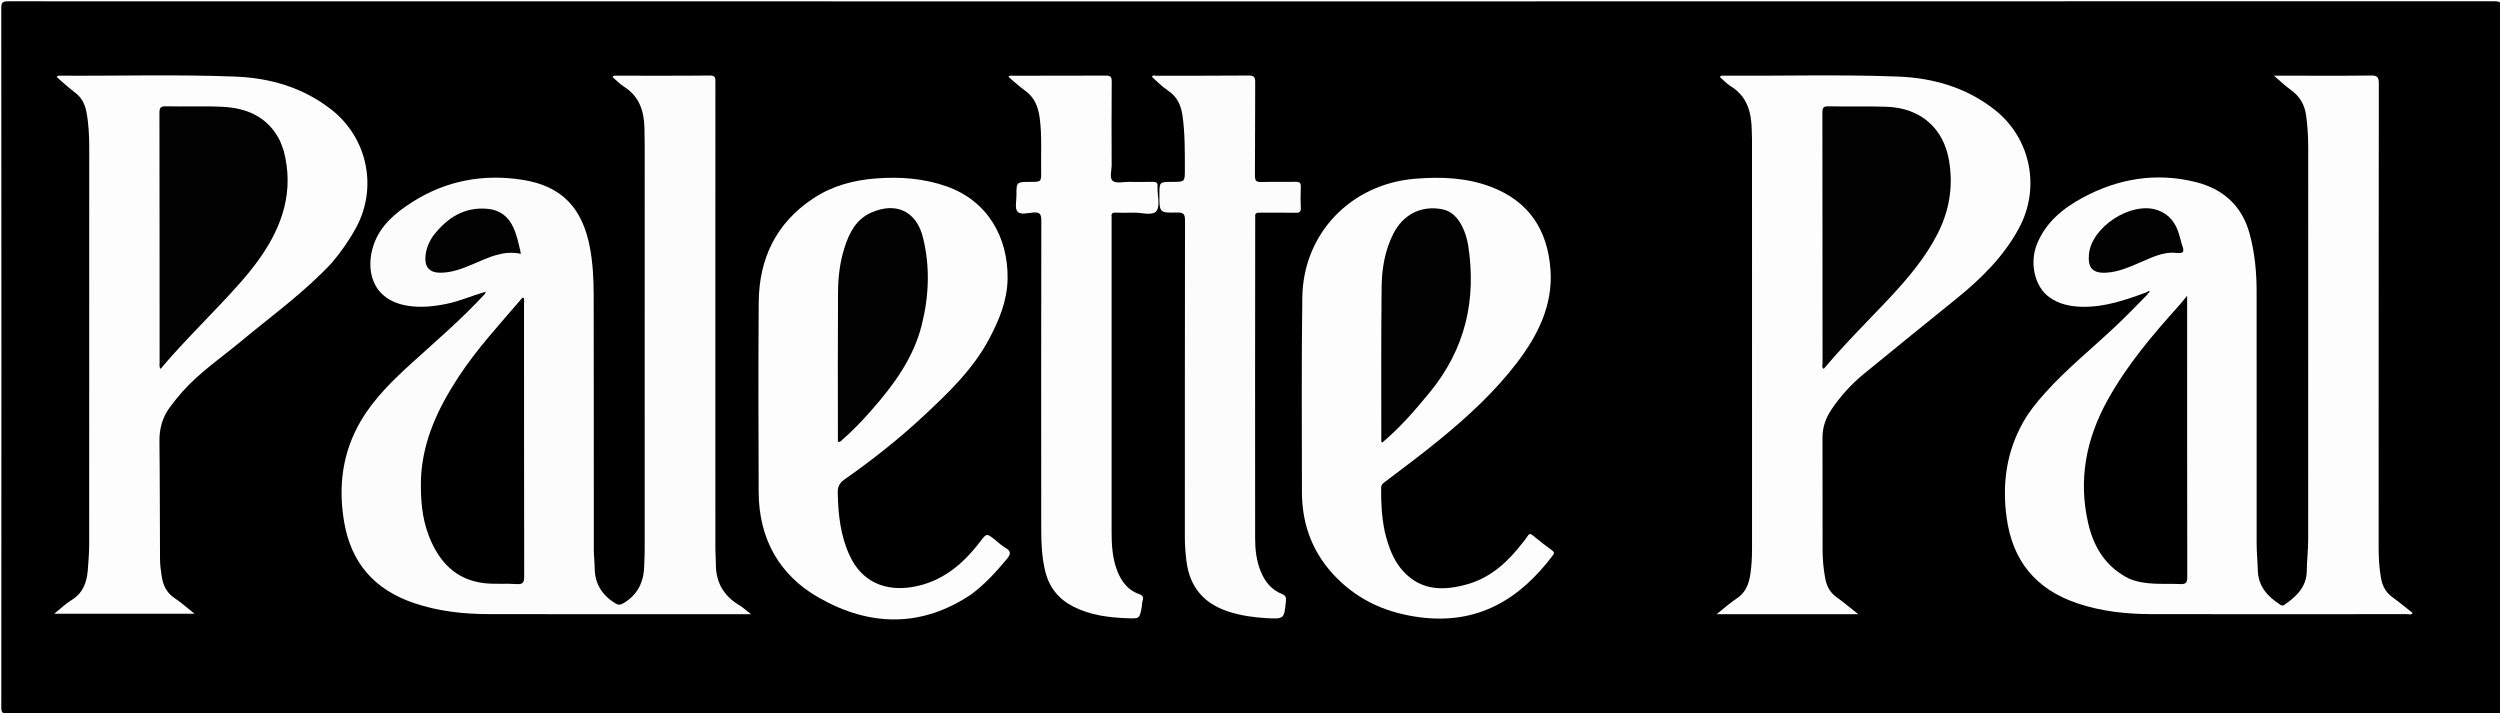
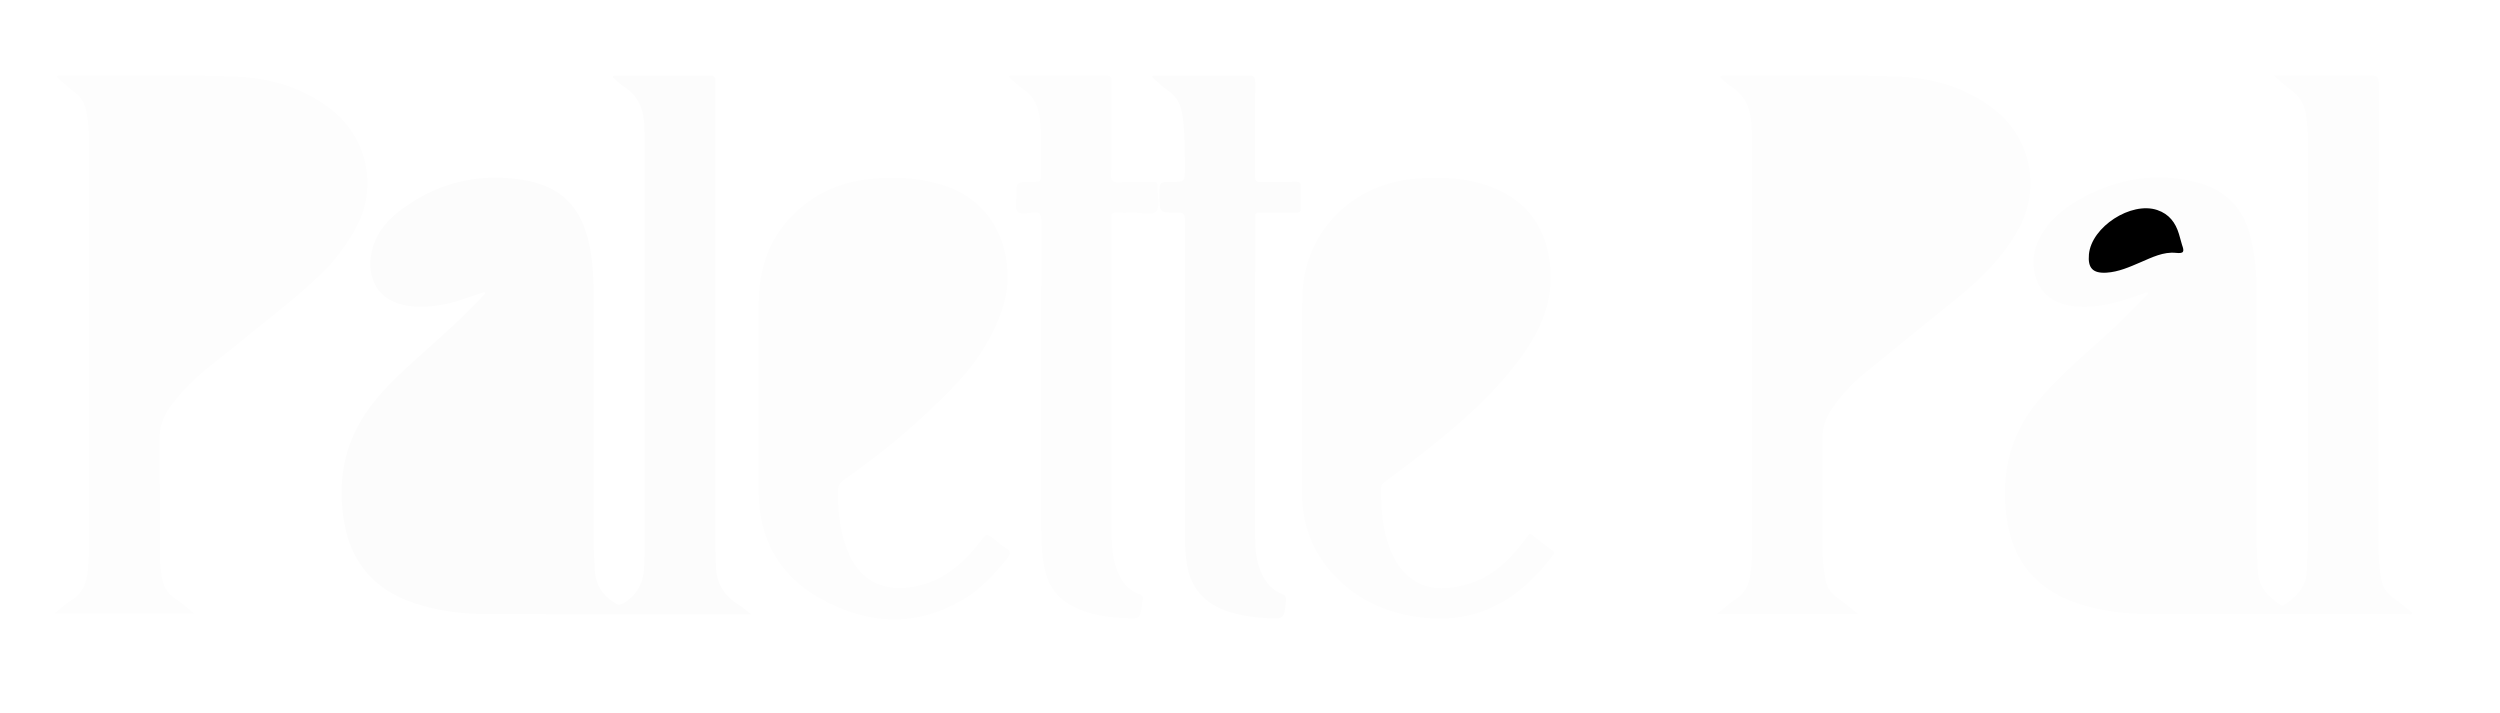
<svg xmlns="http://www.w3.org/2000/svg" version="1.1" id="Layer_1" x="0px" y="0px" width="100%" viewBox="0 0 1734 494" enable-background="new 0 0 1734 494" xml:space="preserve">
-   <path fill="#000000" opacity="1" stroke="none" d=" M1157,495   C772.876,495 389.253,494.99 5.629,495.125   C1.317,495.127 0.903,493.933 0.906,490.13   C1.015,328.648 1.022,167.166 0.88,5.684   C0.876,1.491 1.897,0.898 5.815,0.899   C580.584,1.005 1155.353,1.008 1730.122,0.865   C1734.679,0.864 1735.089,2.211 1735.086,6.12   C1734.986,167.602 1734.983,329.084 1735.104,490.566   C1735.107,494.466 1734.064,495.088 1730.435,495.086   C1539.457,494.989 1348.478,495 1157,495  z" />
+   <path fill="none" opacity="1" stroke="none" d=" M1157,495   C772.876,495 389.253,494.99 5.629,495.125   C1.317,495.127 0.903,493.933 0.906,490.13   C1.015,328.648 1.022,167.166 0.88,5.684   C0.876,1.491 1.897,0.898 5.815,0.899   C580.584,1.005 1155.353,1.008 1730.122,0.865   C1734.679,0.864 1735.089,2.211 1735.086,6.12   C1734.986,167.602 1734.983,329.084 1735.104,490.566   C1735.107,494.466 1734.064,495.088 1730.435,495.086   C1539.457,494.989 1348.478,495 1157,495  z" />
  <path fill="#FCFCFC" opacity="1" stroke="none" d=" M335.947,202.631   C327.131,205.172 318.934,208.826 310.156,210.66   C301.152,212.542 292.146,213.535 282.949,212.094   C257.264,208.068 253.552,186.407 259.08,170.038   C263.674,156.435 274.178,147.669 285.796,140.245   C309.36,125.186 335.375,120.424 362.606,124.749   C389.819,129.072 403.956,144.441 409.112,171.431   C411.253,182.638 411.759,193.899 411.782,205.191   C411.904,263.845 411.825,322.499 411.867,381.152   C411.87,385.47 412.418,389.786 412.47,394.105   C412.599,404.853 417.509,412.648 426.511,418.312   C428.829,419.77 430.155,419.733 432.478,418.356   C442.484,412.427 446.591,403.456 446.835,392.254   C446.911,388.759 447.147,385.266 447.147,381.772   C447.165,288.126 447.163,194.479 447.154,100.833   C447.154,96.837 447.086,92.84 446.988,88.845   C446.704,77.179 443.565,66.972 432.99,60.254   C429.993,58.35 427.479,55.688 424.776,53.402   C425.647,52.266 426.53,52.494 427.325,52.493   C448.987,52.483 470.651,52.611 492.31,52.378   C496.603,52.332 496.199,54.527 496.197,57.313   C496.165,110.301 496.174,163.29 496.174,216.278   C496.174,271.1 496.167,325.921 496.19,380.742   C496.191,384.233 496.555,387.724 496.532,391.213   C496.446,403.971 502.013,413.395 512.933,419.881   C515.431,421.364 517.589,423.42 520.927,426.004   C518.34,426.004 516.938,426.004 515.536,426.004   C456.715,426.004 397.895,426.085 339.074,425.955   C321.453,425.916 304.105,424.034 287.189,418.303   C259.766,409.012 243.527,390.527 238.683,361.997   C234.487,337.284 237.488,313.691 250.316,291.888   C259.528,276.228 272.513,263.687 285.815,251.599   C302.915,236.059 320.519,221.068 336.401,203.759   C336.495,203.166 336.356,202.858 335.947,202.631  z" />
  <path fill="#FDFDFD" opacity="1" stroke="none" d=" M1488.966,202.685   C1474.331,208.08 1459.855,213.105 1444.232,212.787   C1436.014,212.619 1428.076,211.037 1421.215,206.012   C1411.191,198.671 1407.585,182.354 1412.804,169.391   C1418.922,154.195 1430.804,144.54 1444.502,137.134   C1469.201,123.781 1495.664,119.414 1523.023,126.291   C1541.613,130.964 1554.89,142.372 1560.266,161.855   C1563.987,175.338 1565.202,188.962 1565.191,202.834   C1565.145,260.994 1565.147,319.155 1565.209,377.315   C1565.215,383.292 1565.873,389.267 1565.992,395.247   C1566.217,406.646 1572.776,413.803 1581.737,419.498   C1582.762,420.15 1583.465,420.192 1584.393,419.55   C1592.79,413.735 1599.866,407.156 1599.987,395.803   C1600.064,388.659 1600.946,381.521 1600.951,374.379   C1601.021,284.056 1601.003,193.732 1600.987,103.408   C1600.986,95.59 1600.608,87.796 1599.524,80.031   C1598.476,72.529 1595.072,66.692 1588.819,62.288   C1585.093,59.665 1581.811,56.41 1577.213,52.487   C1581.612,52.487 1584.541,52.487 1587.47,52.487   C1606.468,52.487 1625.468,52.635 1644.462,52.377   C1648.877,52.317 1649.949,53.465 1649.943,57.883   C1649.807,165.205 1649.843,272.527 1649.824,379.848   C1649.822,387.019 1650.222,394.135 1651.506,401.206   C1652.501,406.689 1654.985,411.068 1659.596,414.384   C1664.312,417.775 1668.769,421.529 1673.383,425.159   C1672.451,426.744 1670.974,425.961 1669.83,425.962   C1610.67,426.009 1551.51,426.077 1492.349,425.958   C1474.867,425.923 1457.589,424.105 1440.86,418.468   C1412.062,408.763 1395.806,388.967 1391.765,358.813   C1388.625,335.388 1391.658,313.218 1403.469,292.478   C1407.53,285.346 1412.653,279.04 1418.069,272.971   C1433.607,255.556 1451.896,241.033 1468.746,224.995   C1475.863,218.221 1482.712,211.165 1489.791,203.907   C1489.431,203.466 1490.167,202.46 1488.966,202.685  z" />
  <path fill="#FDFDFD" opacity="1" stroke="none" d=" M230.225,182.216   C211.189,202.712 188.764,218.743 167.671,236.318   C153.741,247.924 138.577,258.102 126.432,271.773   C123.562,275.004 120.885,278.417 118.263,281.856   C112.827,288.983 110.483,296.972 110.592,306.038   C110.921,333.36 110.815,360.688 110.994,388.012   C111.019,391.823 111.534,395.655 112.103,399.434   C113.049,405.707 115.396,411.089 121.071,414.835   C125.738,417.917 129.924,421.728 134.926,425.694   C102.316,425.694 70.44,425.694 37.61,425.694   C41.93,422.236 45.537,418.7 49.735,416.13   C57.58,411.326 60.184,403.958 60.893,395.531   C61.424,389.229 61.848,382.895 61.852,376.574   C61.912,285.263 61.893,193.952 61.893,102.641   C61.893,94.302 61.54,85.986 59.972,77.773   C58.948,72.409 56.8,67.781 52.189,64.33   C47.684,60.957 43.574,57.057 39.359,53.446   C39.805,52.452 40.468,52.485 41.124,52.489   C81.777,52.741 122.45,51.527 163.079,53.118   C187.414,54.071 210.203,60.633 229.871,76.046   C254.773,95.559 262.092,129.849 247.079,157.727   C242.402,166.412 236.78,174.411 230.225,182.216  z" />
  <path fill="#FDFDFD" opacity="1" stroke="none" d=" M1237,426.004   C1221.673,426.004 1206.847,426.004 1190.665,426.004   C1195.823,421.911 1199.885,418.167 1204.449,415.195   C1210.802,411.058 1213.067,405.036 1214.087,398.023   C1214.906,392.392 1215.206,386.748 1215.207,381.084   C1215.22,286.44 1215.206,191.795 1215.189,97.151   C1215.189,94.986 1215.058,92.821 1215.027,90.655   C1214.852,78.135 1212.056,66.933 1200.39,59.777   C1197.617,58.077 1195.356,55.541 1192.885,53.412   C1193.803,52.117 1194.888,52.498 1195.823,52.503   C1235.976,52.74 1276.149,51.556 1316.28,53.101   C1340.805,54.045 1363.776,60.577 1383.545,76.157   C1408.56,95.871 1415.505,130.293 1400.303,158.366   C1389.684,177.977 1374.273,193.154 1357.214,206.969   C1335.734,224.363 1314.229,241.728 1292.851,259.246   C1284.054,266.455 1276.442,274.828 1270.108,284.32   C1266.225,290.139 1264.075,296.487 1264.08,303.527   C1264.099,329.355 1264.074,355.182 1264.14,381.009   C1264.157,387.843 1264.726,394.647 1266.02,401.376   C1267.031,406.63 1269.3,410.988 1273.827,414.215   C1278.655,417.655 1283.186,421.51 1288.886,426.004   C1270.945,426.004 1254.223,426.004 1237,426.004  z" />
  <path fill="#FDFDFD" opacity="1" stroke="none" d=" M960.562,369.168   C963.078,379.282 966.365,388.646 973.244,396.176   C985.839,409.962 1001.516,409.827 1017.808,405.217   C1034.55,400.479 1046.446,389.085 1056.702,375.668   C1057.61,374.48 1058.639,373.362 1059.388,372.082   C1060.46,370.25 1061.344,369.85 1063.199,371.4   C1067.53,375.018 1072.01,378.468 1076.577,381.783   C1078.314,383.044 1078.025,383.892 1076.945,385.325   C1054.001,415.781 1025.103,433.172 985.414,428.223   C962.899,425.415 943.279,417.136 927.177,400.917   C910.778,384.398 903.039,364.373 903.022,341.297   C902.99,296.3 902.678,251.298 903.282,206.309   C903.878,161.897 936.959,127.637 981.475,123.975   C999.356,122.504 1017.027,123.149 1033.992,129.54   C1060.548,139.545 1073.549,159.682 1075.433,187.306   C1077.111,211.91 1066.557,232.657 1052.3,251.394   C1037.161,271.29 1018.819,288.241 999.485,304.133   C986.671,314.667 973.412,324.593 960.175,334.558   C958.638,335.716 957.991,336.631 957.966,338.479   C957.833,348.657 958.351,358.769 960.562,369.168  z" />
  <path fill="#FDFDFD" opacity="1" stroke="none" d=" M673.996,412.01   C639.063,435.635 603.172,434.486 568.147,414.675   C540.42,398.99 526.337,373.563 526.206,341.294   C526.028,297.462 525.929,253.627 526.242,209.796   C526.458,179.456 538.194,154.762 564.014,137.646   C577.223,128.89 591.993,124.935 607.606,123.762   C624.302,122.508 640.752,123.659 656.678,129.31   C684.909,139.326 699.225,164.379 698.872,193.176   C698.686,208.338 693.063,221.919 686.099,235.033   C674.821,256.272 657.656,272.604 640.397,288.692   C623.298,304.63 604.904,319.085 585.771,332.534   C582.249,335.01 580.975,337.602 581.063,341.891   C581.373,356.945 582.919,371.584 589.421,385.531   C597.979,403.89 614.342,410.254 632.859,407.134   C653.365,403.679 667.849,391.395 679.973,375.525   C684.314,369.843 684.31,369.832 689.916,374.21   C692.404,376.153 694.672,378.483 697.395,379.999   C701.82,382.462 700.79,384.764 698.181,387.909   C690.949,396.623 683.364,404.948 673.996,412.01  z" />
  <path fill="#FCFCFC" opacity="1" stroke="none" d=" M870.613,148.905   C870.533,224.042 870.497,298.673 870.561,373.304   C870.568,381.28 871.425,389.166 874.588,396.696   C877.55,403.747 882.06,409.16 889.229,412.032   C891.593,412.98 892.203,414.173 891.938,416.785   C890.682,429.178 890.777,429.446 878.629,428.756   C869.566,428.242 860.579,427.006 851.835,424.131   C834.812,418.536 825.189,407.057 822.939,389.298   C822.248,383.842 821.811,378.385 821.812,372.881   C821.83,299.583 821.785,226.284 821.924,152.986   C821.932,148.676 821.026,147.289 816.496,147.401   C804.165,147.704 804.159,147.479 804.159,135.097   C804.159,126.159 804.159,126.159 812.957,126.159   C821.824,126.159 821.832,126.159 821.822,117.408   C821.808,105.104 821.914,92.808 820.243,80.557   C819.225,73.102 816.547,67.03 809.961,62.718   C805.985,60.114 802.65,56.531 799.056,53.414   C799.501,51.739 800.74,52.524 801.516,52.523   C823.006,52.471 844.496,52.587 865.984,52.384   C869.867,52.347 870.631,53.546 870.603,57.176   C870.433,78.664 870.625,100.156 870.42,121.644   C870.383,125.45 871.412,126.391 875.104,126.25   C882.922,125.952 890.762,126.274 898.588,126.098   C901.392,126.035 902.371,126.816 902.237,129.699   C902.012,134.52 902.035,139.364 902.232,144.187   C902.339,146.824 901.506,147.623 898.864,147.575   C890.371,147.424 881.873,147.516 873.377,147.53   C872.403,147.531 871.342,147.368 870.613,148.905  z" />
  <path fill="#FDFDFD" opacity="1" stroke="none" d=" M791.935,420.968   C790.401,429.053 790.399,429.096 782.561,428.83   C769.401,428.384 756.447,426.826 744.493,420.76   C734.305,415.589 727.732,407.475 724.993,396.295   C722.638,386.684 722.206,376.881 722.197,367.075   C722.132,295.763 722.121,224.451 722.26,153.139   C722.268,148.741 721.404,146.973 716.673,147.397   C712.937,147.731 707.723,149.168 705.693,146.703   C703.782,144.382 705.028,139.404 705.01,135.594   C704.967,126.162 704.996,126.162 714.662,126.162   C722.162,126.162 722.281,126.16 722.135,118.608   C721.898,106.306 722.801,93.992 721.119,81.698   C720.055,73.925 717.49,67.406 710.811,62.718   C706.803,59.904 703.236,56.461 699.466,53.296   C700.473,52.038 701.554,52.511 702.471,52.51   C723.965,52.478 745.459,52.554 766.952,52.412   C770.209,52.391 771.114,53.24 771.085,56.547   C770.92,75.873 770.963,95.201 771.039,114.528   C771.054,118.305 769.35,123.46 771.816,125.48   C774.137,127.382 779.096,126.116 782.895,126.15   C788.393,126.198 793.894,126.262 799.389,126.117   C801.908,126.051 803.239,126.732 802.84,129.455   C802.817,129.618 802.84,129.788 802.838,129.954   C802.768,135.61 804.843,143.038 802.038,146.434   C799.122,149.963 791.406,147.256 785.796,147.483   C781.804,147.645 777.796,147.619 773.802,147.475   C771.663,147.399 770.709,148.054 770.988,150.259   C771.092,151.079 771.004,151.923 771.004,152.756   C771.004,224.735 771.002,296.713 771.007,368.691   C771.008,377.363 771.442,386 774.319,394.283   C777.138,402.398 781.652,409.11 790.225,412.116   C792.502,412.914 793.381,414.172 792.533,416.607   C792.107,417.831 792.162,419.222 791.935,420.968  z" />
-   <path fill="#000000" opacity="1" stroke="none" d=" M292.008,331.186   C293.404,304.841 304.224,282.539 318.091,261.343   C330.97,241.656 346.987,224.519 362.157,206.691   C362.31,206.511 362.687,206.521 363.03,206.422   C363.923,207.945 363.46,209.621 363.461,211.206   C363.489,274.021 363.442,336.835 363.581,399.65   C363.591,403.841 362.88,405.451 358.284,405.11   C350.829,404.555 343.248,405.343 335.846,404.483   C315.993,402.174 304.44,389.565 297.535,371.886   C292.485,358.957 291.602,345.381 292.008,331.186  z" />
-   <path fill="#010101" opacity="1" stroke="none" d=" M300.461,163.563   C310.246,150.936 322.137,143.293 338.432,144.865   C346.708,145.664 352.552,150.181 355.992,157.638   C358.625,163.344 359.887,169.474 361.304,176.042   C348.901,173.424 338.791,178.653 328.499,183.002   C321.012,186.166 313.508,189.2 305.185,189.162   C298.04,189.128 294.532,185.286 295.067,178.121   C295.458,172.879 297.294,168.166 300.461,163.563  z" />
-   <path fill="#000000" opacity="1" stroke="none" d=" M335.919,202.906   C336.031,202.542 336.36,202.383 336.689,202.223   C336.756,202.487 336.824,202.75 336.746,203.251   C336.447,203.363 336.292,203.238 335.919,202.906  z" />
-   <path fill="#000000" opacity="1" stroke="none" d=" M1476.814,401.386   C1460.654,393.354 1452.328,379.768 1448.462,363.289   C1441.297,332.742 1446.966,304.097 1462.124,276.945   C1475.506,252.974 1493.079,232.229 1511.317,211.959   C1513.034,210.05 1514.609,208.012 1516.997,205.133   C1516.997,207.661 1516.997,209.081 1516.997,210.5   C1516.997,273.634 1516.957,336.768 1517.092,399.902   C1517.1,403.892 1516.426,405.313 1512.078,405.107   C1500.358,404.551 1488.451,406.185 1476.814,401.386  z" />
-   <path fill="#010101" opacity="1" stroke="none" d=" M1513.466,169.875   C1515.111,174.451 1514.915,175.991 1509.348,175.399   C1500.556,174.464 1492.564,178.539 1484.626,181.938   C1477.02,185.194 1469.433,188.618 1461.022,189.124   C1451.565,189.693 1448.02,185.88 1448.88,176.441   C1450.618,157.337 1478.182,139.53 1496.316,145.689   C1504.486,148.463 1508.931,154.405 1511.321,162.293   C1512.042,164.672 1512.711,167.067 1513.466,169.875  z" />
-   <path fill="#000000" opacity="1" stroke="none" d=" M1488.985,202.919   C1489.313,202.395 1490.034,201.754 1490.534,201.896   C1491.413,202.145 1490.845,202.764 1490.172,203.385   C1489.693,203.437 1489.486,203.296 1488.985,202.919  z" />
-   <path fill="#010101" opacity="1" stroke="none" d=" M196.759,104.496   C204.07,132.326 196.098,156.364 180.437,178.735   C171.706,191.208 161.263,202.199 150.851,213.209   C137.606,227.216 123.955,240.844 111.39,255.862   C110.256,254.314 110.7,252.799 110.699,251.426   C110.672,193.763 110.711,136.099 110.589,78.435   C110.582,74.801 111.294,73.645 115.155,73.737   C128.314,74.051 141.509,73.419 154.642,74.103   C171.285,74.969 185.42,81.04 193.694,96.706   C194.927,99.041 195.676,101.632 196.759,104.496  z" />
-   <path fill="#010101" opacity="1" stroke="none" d=" M1297.936,219.936   C1286.535,231.85 1275.305,243.439 1264.913,255.85   C1263.408,254.735 1264.118,253.294 1264.117,252.108   C1264.074,194.168 1264.105,136.228 1264.009,78.289   C1264.003,75.016 1264.459,73.661 1268.214,73.742   C1281.694,74.035 1295.194,73.592 1308.665,74.058   C1332.057,74.865 1348.022,88.871 1351.843,111.318   C1354.874,129.126 1352.138,145.962 1343.925,162.093   C1335.519,178.603 1323.739,192.51 1311.278,205.947   C1306.977,210.585 1302.543,215.1 1297.936,219.936  z" />
-   <path fill="#010101" opacity="1" stroke="none" d=" M1018.293,169.954   C1024.258,208.097 1016.247,242.138 991.79,271.993   C981.581,284.455 971.11,296.608 958.699,306.988   C958.439,306.683 958.073,306.455 958.073,306.227   C958.089,270.416 957.883,234.602 958.305,198.795   C958.454,186.193 960.559,173.703 966.386,162.199   C973.151,148.844 985.47,142.403 1000.087,145.091   C1007.143,146.389 1011.514,151.471 1014.473,157.69   C1016.255,161.436 1017.516,165.413 1018.293,169.954  z" />
-   <path fill="#010101" opacity="1" stroke="none" d=" M585.738,171.829   C589.108,161.221 593.859,152.076 604.292,147.452   C621.499,139.827 635.636,146.505 640.155,164.681   C645.18,184.89 644.364,205.139 639.358,225.268   C633.573,248.53 619.793,267.088 604.34,284.656   C598.076,291.777 591.565,298.655 584.393,304.879   C583.56,305.602 582.922,306.688 581.17,306.472   C581.17,305.205 581.17,303.936 581.17,302.667   C581.17,269.5 581.042,236.333 581.245,203.168   C581.309,192.713 582.402,182.283 585.738,171.829  z" />
+   <path fill="transparent" opacity="0" stroke="none" d=" M292.008,331.186   C293.404,304.841 304.224,282.539 318.091,261.343   C330.97,241.656 346.987,224.519 362.157,206.691   C362.31,206.511 362.687,206.521 363.03,206.422   C363.923,207.945 363.46,209.621 363.461,211.206   C363.489,274.021 363.442,336.835 363.581,399.65   C363.591,403.841 362.88,405.451 358.284,405.11   C350.829,404.555 343.248,405.343 335.846,404.483   C315.993,402.174 304.44,389.565 297.535,371.886   C292.485,358.957 291.602,345.381 292.008,331.186  z" />
+   <path fill="none" opacity="1" stroke="none" d=" M300.461,163.563   C310.246,150.936 322.137,143.293 338.432,144.865   C346.708,145.664 352.552,150.181 355.992,157.638   C358.625,163.344 359.887,169.474 361.304,176.042   C348.901,173.424 338.791,178.653 328.499,183.002   C321.012,186.166 313.508,189.2 305.185,189.162   C298.04,189.128 294.532,185.286 295.067,178.121   C295.458,172.879 297.294,168.166 300.461,163.563  z" />
+   <path fill="transparent" opacity="1" stroke="none" d=" M335.919,202.906   C336.031,202.542 336.36,202.383 336.689,202.223   C336.756,202.487 336.824,202.75 336.746,203.251   C336.447,203.363 336.292,203.238 335.919,202.906  z" />
+   <path fill="transparent" opacity="1" stroke="none" d=" M1476.814,401.386   C1460.654,393.354 1452.328,379.768 1448.462,363.289   C1441.297,332.742 1446.966,304.097 1462.124,276.945   C1475.506,252.974 1493.079,232.229 1511.317,211.959   C1513.034,210.05 1514.609,208.012 1516.997,205.133   C1516.997,207.661 1516.997,209.081 1516.997,210.5   C1516.997,273.634 1516.957,336.768 1517.092,399.902   C1517.1,403.892 1516.426,405.313 1512.078,405.107   C1500.358,404.551 1488.451,406.185 1476.814,401.386  z" />
+   <path d=" M1513.466,169.875   C1515.111,174.451 1514.915,175.991 1509.348,175.399   C1500.556,174.464 1492.564,178.539 1484.626,181.938   C1477.02,185.194 1469.433,188.618 1461.022,189.124   C1451.565,189.693 1448.02,185.88 1448.88,176.441   C1450.618,157.337 1478.182,139.53 1496.316,145.689   C1504.486,148.463 1508.931,154.405 1511.321,162.293   C1512.042,164.672 1512.711,167.067 1513.466,169.875  z" />
+   <path fill="transparent" opacity="1" stroke="none" d=" M1488.985,202.919   C1489.313,202.395 1490.034,201.754 1490.534,201.896   C1491.413,202.145 1490.845,202.764 1490.172,203.385   C1489.693,203.437 1489.486,203.296 1488.985,202.919  z" />
+   <path fill="none" opacity="1" stroke="none" d=" M196.759,104.496   C204.07,132.326 196.098,156.364 180.437,178.735   C171.706,191.208 161.263,202.199 150.851,213.209   C137.606,227.216 123.955,240.844 111.39,255.862   C110.256,254.314 110.7,252.799 110.699,251.426   C110.672,193.763 110.711,136.099 110.589,78.435   C110.582,74.801 111.294,73.645 115.155,73.737   C128.314,74.051 141.509,73.419 154.642,74.103   C171.285,74.969 185.42,81.04 193.694,96.706   C194.927,99.041 195.676,101.632 196.759,104.496  z" />
+   <path fill="none" opacity="1" stroke="none" d=" M1297.936,219.936   C1286.535,231.85 1275.305,243.439 1264.913,255.85   C1263.408,254.735 1264.118,253.294 1264.117,252.108   C1264.074,194.168 1264.105,136.228 1264.009,78.289   C1264.003,75.016 1264.459,73.661 1268.214,73.742   C1281.694,74.035 1295.194,73.592 1308.665,74.058   C1332.057,74.865 1348.022,88.871 1351.843,111.318   C1354.874,129.126 1352.138,145.962 1343.925,162.093   C1335.519,178.603 1323.739,192.51 1311.278,205.947   C1306.977,210.585 1302.543,215.1 1297.936,219.936  z" />
+   <path fill="none" opacity="1" stroke="none" d=" M1018.293,169.954   C1024.258,208.097 1016.247,242.138 991.79,271.993   C981.581,284.455 971.11,296.608 958.699,306.988   C958.439,306.683 958.073,306.455 958.073,306.227   C958.089,270.416 957.883,234.602 958.305,198.795   C958.454,186.193 960.559,173.703 966.386,162.199   C973.151,148.844 985.47,142.403 1000.087,145.091   C1007.143,146.389 1011.514,151.471 1014.473,157.69   C1016.255,161.436 1017.516,165.413 1018.293,169.954  z" />
+   <path fill="none" opacity="1" stroke="none" d=" M585.738,171.829   C589.108,161.221 593.859,152.076 604.292,147.452   C621.499,139.827 635.636,146.505 640.155,164.681   C645.18,184.89 644.364,205.139 639.358,225.268   C633.573,248.53 619.793,267.088 604.34,284.656   C598.076,291.777 591.565,298.655 584.393,304.879   C583.56,305.602 582.922,306.688 581.17,306.472   C581.17,305.205 581.17,303.936 581.17,302.667   C581.17,269.5 581.042,236.333 581.245,203.168   C581.309,192.713 582.402,182.283 585.738,171.829  z" />
</svg>
